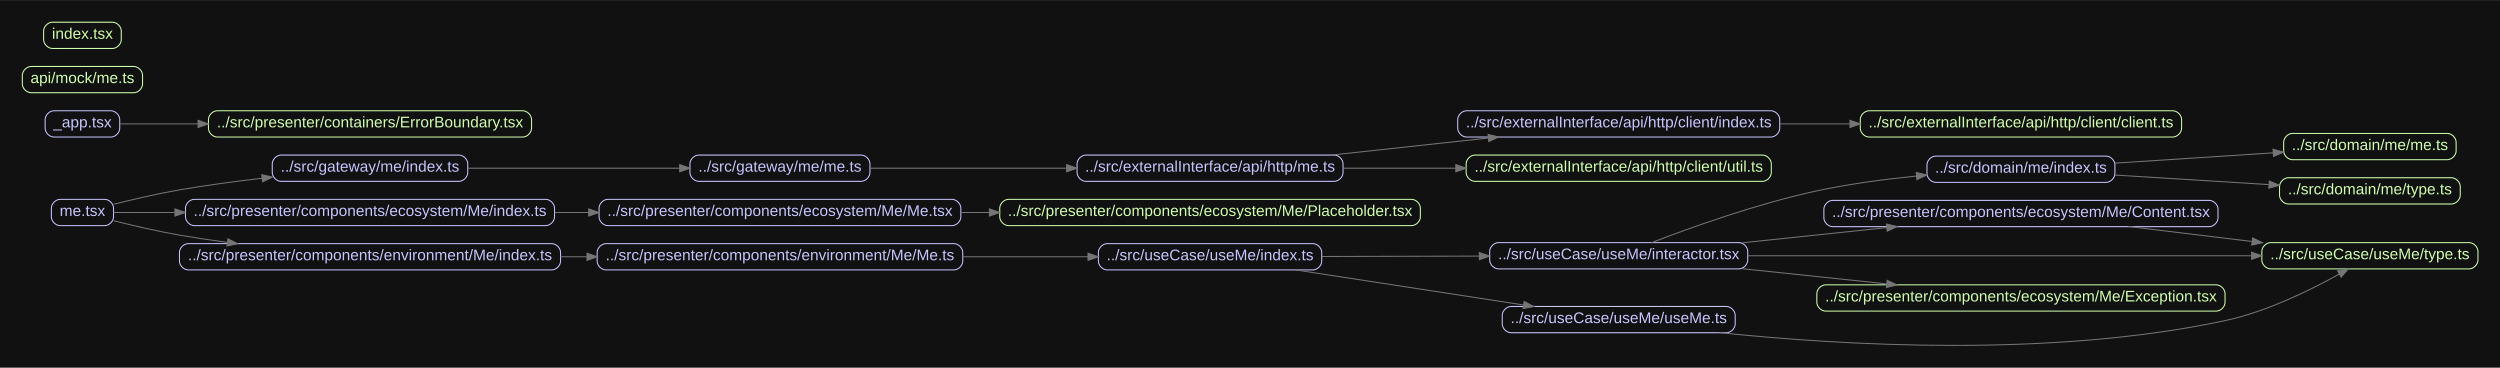
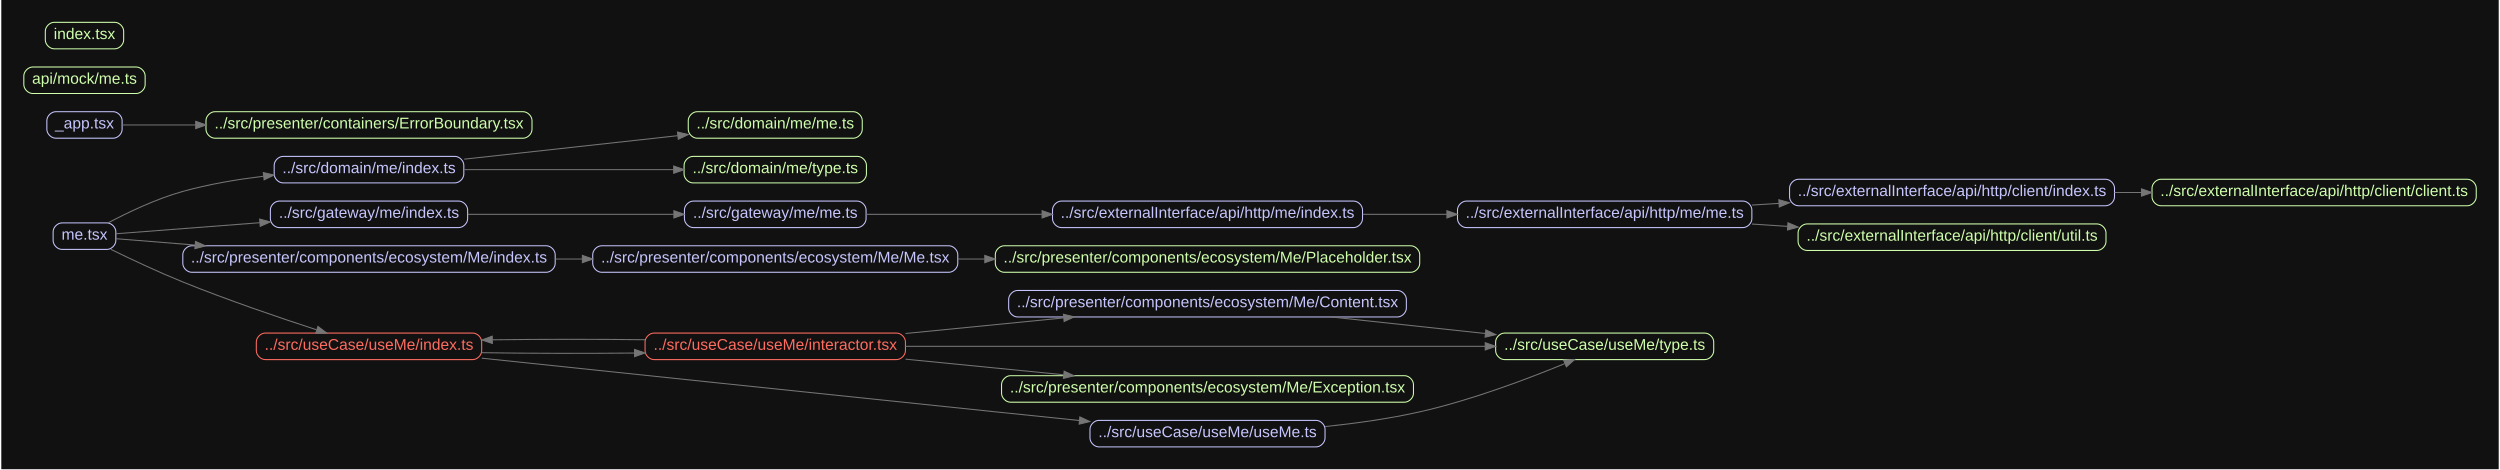
- <svg xmlns="http://www.w3.org/2000/svg" width="2427pt" height="357pt" viewBox="0.00 0.00 2427.09 356.88">
-   <g id="graph0" class="graph" transform="scale(1 1) rotate(0) translate(21.6 335.2762)">
-     <polygon fill="#111111" stroke="transparent" points="-21.6,21.6 -21.6,-335.276 2405.486,-335.276 2405.486,21.6 -21.6,21.6" />
+ <svg xmlns="http://www.w3.org/2000/svg" width="2403pt" height="451pt" viewBox="0.00 0.00 2402.89 451.45">
+   <g id="graph0" class="graph" transform="scale(1 1) rotate(0) translate(21.6 429.8485)">
+     <polygon fill="#111111" stroke="transparent" points="-21.6,21.6 -21.6,-429.849 2381.294,-429.849 2381.294,21.6 -21.6,21.6" />
    <g id="node1" class="node">
-       <path fill="none" stroke="#c6c5fe" d="M2023.126,-183.802C2023.126,-183.802 1857.669,-183.802 1857.669,-183.802 1853.419,-183.802 1849.169,-179.552 1849.169,-175.302 1849.169,-175.302 1849.169,-166.802 1849.169,-166.802 1849.169,-162.552 1853.419,-158.302 1857.669,-158.302 1857.669,-158.302 2023.126,-158.302 2023.126,-158.302 2027.376,-158.302 2031.626,-162.552 2031.626,-166.802 2031.626,-166.802 2031.626,-175.302 2031.626,-175.302 2031.626,-179.552 2027.376,-183.802 2023.126,-183.802" />
-       <text text-anchor="middle" x="1940.398" y="-167.676" font-family="Arial" font-size="15.00" fill="#c6c5fe">../src/domain/me/index.ts</text>
+       <path fill="none" stroke="#c6c5fe" d="M414.911,-279.374C414.911,-279.374 249.454,-279.374 249.454,-279.374 245.204,-279.374 240.954,-275.124 240.954,-270.874 240.954,-270.874 240.954,-262.374 240.954,-262.374 240.954,-258.124 245.204,-253.875 249.454,-253.875 249.454,-253.875 414.911,-253.875 414.911,-253.875 419.161,-253.875 423.411,-258.124 423.411,-262.374 423.411,-262.374 423.411,-270.874 423.411,-270.874 423.411,-275.124 419.161,-279.374 414.911,-279.374" />
+       <text text-anchor="middle" x="332.183" y="-263.248" font-family="Arial" font-size="15.00" fill="#c6c5fe">../src/domain/me/index.ts</text>
    </g>
    <g id="node2" class="node">
-       <path fill="none" stroke="#cfffac" d="M2354.388,-205.802C2354.388,-205.802 2203.974,-205.802 2203.974,-205.802 2199.724,-205.802 2195.474,-201.552 2195.474,-197.302 2195.474,-197.302 2195.474,-188.802 2195.474,-188.802 2195.474,-184.552 2199.724,-180.302 2203.974,-180.302 2203.974,-180.302 2354.388,-180.302 2354.388,-180.302 2358.638,-180.302 2362.888,-184.552 2362.888,-188.802 2362.888,-188.802 2362.888,-197.302 2362.888,-197.302 2362.888,-201.552 2358.638,-205.802 2354.388,-205.802" />
-       <text text-anchor="middle" x="2279.181" y="-189.676" font-family="Arial" font-size="15.00" fill="#cfffac">../src/domain/me/me.ts</text>
+       <path fill="none" stroke="#cfffac" d="M798.27,-322.374C798.27,-322.374 647.856,-322.374 647.856,-322.374 643.606,-322.374 639.356,-318.124 639.356,-313.874 639.356,-313.874 639.356,-305.374 639.356,-305.374 639.356,-301.124 643.606,-296.875 647.856,-296.875 647.856,-296.875 798.27,-296.875 798.27,-296.875 802.52,-296.875 806.77,-301.124 806.77,-305.374 806.77,-305.374 806.77,-313.874 806.77,-313.874 806.77,-318.124 802.52,-322.374 798.27,-322.374" />
+       <text text-anchor="middle" x="723.063" y="-306.248" font-family="Arial" font-size="15.00" fill="#cfffac">../src/domain/me/me.ts</text>
    </g>
    <g id="edge1" class="edge">
-       <path fill="none" stroke="#757575" d="M2031.631,-176.976C2079.202,-180.066 2137.307,-183.839 2185.266,-186.953" />
-       <polygon fill="#757575" stroke="#757575" points="2185.132,-190.452 2195.338,-187.607 2185.586,-183.467 2185.132,-190.452" />
+       <path fill="none" stroke="#757575" d="M423.827,-276.706C485.601,-283.502 566.864,-292.441 629.115,-299.289" />
+       <polygon fill="#757575" stroke="#757575" points="629.005,-302.798 639.328,-300.413 629.77,-295.84 629.005,-302.798" />
    </g>
    <g id="node3" class="node">
-       <path fill="none" stroke="#cfffac" d="M2358.402,-162.802C2358.402,-162.802 2199.959,-162.802 2199.959,-162.802 2195.709,-162.802 2191.46,-158.552 2191.46,-154.302 2191.46,-154.302 2191.46,-145.802 2191.46,-145.802 2191.46,-141.552 2195.709,-137.302 2199.959,-137.302 2199.959,-137.302 2358.402,-137.302 2358.402,-137.302 2362.652,-137.302 2366.902,-141.552 2366.902,-145.802 2366.902,-145.802 2366.902,-154.302 2366.902,-154.302 2366.902,-158.552 2362.652,-162.802 2358.402,-162.802" />
-       <text text-anchor="middle" x="2279.181" y="-146.676" font-family="Arial" font-size="15.00" fill="#cfffac">../src/domain/me/type.ts</text>
+       <path fill="none" stroke="#cfffac" d="M802.285,-279.374C802.285,-279.374 643.842,-279.374 643.842,-279.374 639.592,-279.374 635.342,-275.124 635.342,-270.874 635.342,-270.874 635.342,-262.374 635.342,-262.374 635.342,-258.124 639.592,-253.875 643.842,-253.875 643.842,-253.875 802.285,-253.875 802.285,-253.875 806.535,-253.875 810.785,-258.124 810.785,-262.374 810.785,-262.374 810.785,-270.874 810.785,-270.874 810.785,-275.124 806.535,-279.374 802.285,-279.374" />
+       <text text-anchor="middle" x="723.063" y="-263.248" font-family="Arial" font-size="15.00" fill="#cfffac">../src/domain/me/type.ts</text>
    </g>
    <g id="edge2" class="edge">
-       <path fill="none" stroke="#757575" d="M2031.631,-165.397C2077.825,-162.533 2133.951,-159.054 2181.074,-156.133" />
-       <polygon fill="#757575" stroke="#757575" points="2181.53,-159.612 2191.294,-155.5 2181.097,-152.625 2181.53,-159.612" />
+       <path fill="none" stroke="#757575" d="M423.827,-266.624C484.318,-266.624 563.498,-266.624 625.213,-266.624" />
+       <polygon fill="#757575" stroke="#757575" points="625.351,-270.124 635.351,-266.624 625.351,-263.124 625.351,-270.124" />
    </g>
    <g id="node4" class="node">
-       <path fill="none" stroke="#cfffac" d="M2087.869,-227.802C2087.869,-227.802 1792.926,-227.802 1792.926,-227.802 1788.676,-227.802 1784.426,-223.552 1784.426,-219.302 1784.426,-219.302 1784.426,-210.802 1784.426,-210.802 1784.426,-206.552 1788.676,-202.302 1792.926,-202.302 1792.926,-202.302 2087.869,-202.302 2087.869,-202.302 2092.119,-202.302 2096.369,-206.552 2096.369,-210.802 2096.369,-210.802 2096.369,-219.302 2096.369,-219.302 2096.369,-223.552 2092.119,-227.802 2087.869,-227.802" />
-       <text text-anchor="middle" x="1940.398" y="-211.676" font-family="Arial" font-size="15.00" fill="#cfffac">../src/externalInterface/api/http/client/client.ts</text>
+       <path fill="none" stroke="#cfffac" d="M2351.18,-257.374C2351.18,-257.374 2056.237,-257.374 2056.237,-257.374 2051.987,-257.374 2047.737,-253.124 2047.737,-248.874 2047.737,-248.874 2047.737,-240.374 2047.737,-240.374 2047.737,-236.124 2051.987,-231.875 2056.237,-231.875 2056.237,-231.875 2351.18,-231.875 2351.18,-231.875 2355.43,-231.875 2359.68,-236.124 2359.68,-240.374 2359.68,-240.374 2359.68,-248.874 2359.68,-248.874 2359.68,-253.124 2355.43,-257.374 2351.18,-257.374" />
+       <text text-anchor="middle" x="2203.709" y="-241.249" font-family="Arial" font-size="15.00" fill="#cfffac">../src/externalInterface/api/http/client/client.ts</text>
    </g>
    <g id="node5" class="node">
-       <path fill="none" stroke="#c6c5fe" d="M1697.726,-227.802C1697.726,-227.802 1402.098,-227.802 1402.098,-227.802 1397.848,-227.802 1393.598,-223.552 1393.598,-219.302 1393.598,-219.302 1393.598,-210.802 1393.598,-210.802 1393.598,-206.552 1397.848,-202.302 1402.098,-202.302 1402.098,-202.302 1697.726,-202.302 1697.726,-202.302 1701.976,-202.302 1706.226,-206.552 1706.226,-210.802 1706.226,-210.802 1706.226,-219.302 1706.226,-219.302 1706.226,-223.552 1701.976,-227.802 1697.726,-227.802" />
-       <text text-anchor="middle" x="1549.912" y="-211.676" font-family="Arial" font-size="15.00" fill="#c6c5fe">../src/externalInterface/api/http/client/index.ts</text>
+       <path fill="none" stroke="#c6c5fe" d="M2003.13,-257.374C2003.13,-257.374 1707.502,-257.374 1707.502,-257.374 1703.252,-257.374 1699.002,-253.124 1699.002,-248.874 1699.002,-248.874 1699.002,-240.374 1699.002,-240.374 1699.002,-236.124 1703.252,-231.875 1707.502,-231.875 1707.502,-231.875 2003.13,-231.875 2003.13,-231.875 2007.38,-231.875 2011.63,-236.124 2011.63,-240.374 2011.63,-240.374 2011.63,-248.874 2011.63,-248.874 2011.63,-253.124 2007.38,-257.374 2003.13,-257.374" />
+       <text text-anchor="middle" x="1855.316" y="-241.249" font-family="Arial" font-size="15.00" fill="#c6c5fe">../src/externalInterface/api/http/client/index.ts</text>
    </g>
    <g id="edge3" class="edge">
-       <path fill="none" stroke="#757575" d="M1706.488,-215.052C1728.752,-215.052 1751.714,-215.052 1774.154,-215.052" />
-       <polygon fill="#757575" stroke="#757575" points="1774.424,-218.552 1784.423,-215.052 1774.423,-211.552 1774.424,-218.552" />
+       <path fill="none" stroke="#757575" d="M2011.678,-244.624C2020.259,-244.624 2028.899,-244.624 2037.512,-244.624" />
+       <polygon fill="#757575" stroke="#757575" points="2037.606,-248.124 2047.606,-244.624 2037.606,-241.124 2037.606,-248.124" />
    </g>
    <g id="node6" class="node">
-       <path fill="none" stroke="#cfffac" d="M1689.542,-184.802C1689.542,-184.802 1410.283,-184.802 1410.283,-184.802 1406.033,-184.802 1401.783,-180.552 1401.783,-176.302 1401.783,-176.302 1401.783,-167.802 1401.783,-167.802 1401.783,-163.552 1406.033,-159.302 1410.283,-159.302 1410.283,-159.302 1689.542,-159.302 1689.542,-159.302 1693.792,-159.302 1698.042,-163.552 1698.042,-167.802 1698.042,-167.802 1698.042,-176.302 1698.042,-176.302 1698.042,-180.552 1693.792,-184.802 1689.542,-184.802" />
-       <text text-anchor="middle" x="1549.912" y="-168.676" font-family="Arial" font-size="15.00" fill="#cfffac">../src/externalInterface/api/http/client/util.ts</text>
+       <path fill="none" stroke="#cfffac" d="M1994.945,-214.374C1994.945,-214.374 1715.686,-214.374 1715.686,-214.374 1711.436,-214.374 1707.186,-210.124 1707.186,-205.874 1707.186,-205.874 1707.186,-197.374 1707.186,-197.374 1707.186,-193.124 1711.436,-188.875 1715.686,-188.875 1715.686,-188.875 1994.945,-188.875 1994.945,-188.875 1999.195,-188.875 2003.445,-193.124 2003.445,-197.374 2003.445,-197.374 2003.445,-205.874 2003.445,-205.874 2003.445,-210.124 1999.195,-214.374 1994.945,-214.374" />
+       <text text-anchor="middle" x="1855.316" y="-198.249" font-family="Arial" font-size="15.00" fill="#cfffac">../src/externalInterface/api/http/client/util.ts</text>
    </g>
    <g id="node7" class="node">
-       <path fill="none" stroke="#c6c5fe" d="M1273.777,-184.802C1273.777,-184.802 1032.561,-184.802 1032.561,-184.802 1028.311,-184.802 1024.061,-180.552 1024.061,-176.302 1024.061,-176.302 1024.061,-167.802 1024.061,-167.802 1024.061,-163.552 1028.311,-159.302 1032.561,-159.302 1032.561,-159.302 1273.777,-159.302 1273.777,-159.302 1278.026,-159.302 1282.276,-163.552 1282.276,-167.802 1282.276,-167.802 1282.276,-176.302 1282.276,-176.302 1282.276,-180.552 1278.026,-184.802 1273.777,-184.802" />
-       <text text-anchor="middle" x="1153.169" y="-168.676" font-family="Arial" font-size="15.00" fill="#c6c5fe">../src/externalInterface/api/http/me.ts</text>
+       <path fill="none" stroke="#c6c5fe" d="M1279.594,-236.374C1279.594,-236.374 998.325,-236.374 998.325,-236.374 994.075,-236.374 989.825,-232.124 989.825,-227.874 989.825,-227.874 989.825,-219.374 989.825,-219.374 989.825,-215.124 994.075,-210.875 998.325,-210.875 998.325,-210.875 1279.594,-210.875 1279.594,-210.875 1283.844,-210.875 1288.094,-215.124 1288.094,-219.374 1288.094,-219.374 1288.094,-227.874 1288.094,-227.874 1288.094,-232.124 1283.844,-236.374 1279.594,-236.374" />
+       <text text-anchor="middle" x="1138.96" y="-220.249" font-family="Arial" font-size="15.00" fill="#c6c5fe">../src/externalInterface/api/http/me/index.ts</text>
+     </g>
+     <g id="node8" class="node">
+       <path fill="none" stroke="#c6c5fe" d="M1654.215,-236.374C1654.215,-236.374 1387.99,-236.374 1387.99,-236.374 1383.74,-236.374 1379.49,-232.124 1379.49,-227.874 1379.49,-227.874 1379.49,-219.374 1379.49,-219.374 1379.49,-215.124 1383.74,-210.875 1387.99,-210.875 1387.99,-210.875 1654.215,-210.875 1654.215,-210.875 1658.465,-210.875 1662.715,-215.124 1662.715,-219.374 1662.715,-219.374 1662.715,-227.874 1662.715,-227.874 1662.715,-232.124 1658.465,-236.374 1654.215,-236.374" />
+       <text text-anchor="middle" x="1521.102" y="-220.249" font-family="Arial" font-size="15.00" fill="#c6c5fe">../src/externalInterface/api/http/me/me.ts</text>
    </g>
    <g id="edge4" class="edge">
-       <path fill="none" stroke="#757575" d="M1269.792,-184.692C1318.021,-189.919 1374.063,-195.993 1423.293,-201.329" />
-       <polygon fill="#757575" stroke="#757575" points="1423.047,-204.822 1433.366,-202.42 1423.801,-197.863 1423.047,-204.822" />
+       <path fill="none" stroke="#757575" d="M1288.348,-223.624C1314.892,-223.624 1342.564,-223.624 1369.178,-223.624" />
+       <polygon fill="#757575" stroke="#757575" points="1369.321,-227.124 1379.321,-223.624 1369.321,-220.124 1369.321,-227.124" />
    </g>
    <g id="edge5" class="edge">
-       <path fill="none" stroke="#757575" d="M1282.528,-172.052C1317.357,-172.052 1355.427,-172.052 1391.637,-172.052" />
-       <polygon fill="#757575" stroke="#757575" points="1391.797,-175.552 1401.797,-172.052 1391.797,-168.552 1391.797,-175.552" />
+       <path fill="none" stroke="#757575" d="M1662.839,-232.53C1671.407,-233.069 1680.065,-233.613 1688.722,-234.156" />
+       <polygon fill="#757575" stroke="#757575" points="1688.678,-237.661 1698.878,-234.795 1689.117,-230.674 1688.678,-237.661" />
    </g>
-     <g id="node8" class="node">
-       <path fill="none" stroke="#c6c5fe" d="M424.011,-184.802C424.011,-184.802 251.208,-184.802 251.208,-184.802 246.958,-184.802 242.709,-180.552 242.709,-176.302 242.709,-176.302 242.709,-167.802 242.709,-167.802 242.709,-163.552 246.958,-159.302 251.208,-159.302 251.208,-159.302 424.011,-159.302 424.011,-159.302 428.261,-159.302 432.511,-163.552 432.511,-167.802 432.511,-167.802 432.511,-176.302 432.511,-176.302 432.511,-180.552 428.261,-184.802 424.011,-184.802" />
-       <text text-anchor="middle" x="337.61" y="-168.676" font-family="Arial" font-size="15.00" fill="#c6c5fe">../src/gateway/me/index.ts</text>
+     <g id="edge6" class="edge">
+       <path fill="none" stroke="#757575" d="M1662.839,-214.294C1674.191,-213.547 1685.703,-212.789 1697.159,-212.035" />
+       <polygon fill="#757575" stroke="#757575" points="1697.458,-215.523 1707.207,-211.374 1696.998,-208.538 1697.458,-215.523" />
    </g>
    <g id="node9" class="node">
-       <path fill="none" stroke="#c6c5fe" d="M814.474,-184.802C814.474,-184.802 656.716,-184.802 656.716,-184.802 652.466,-184.802 648.216,-180.552 648.216,-176.302 648.216,-176.302 648.216,-167.802 648.216,-167.802 648.216,-163.552 652.466,-159.302 656.716,-159.302 656.716,-159.302 814.474,-159.302 814.474,-159.302 818.724,-159.302 822.974,-163.552 822.974,-167.802 822.974,-167.802 822.974,-176.302 822.974,-176.302 822.974,-180.552 818.724,-184.802 814.474,-184.802" />
-       <text text-anchor="middle" x="735.595" y="-168.676" font-family="Arial" font-size="15.00" fill="#c6c5fe">../src/gateway/me/me.ts</text>
+       <path fill="none" stroke="#c6c5fe" d="M418.584,-236.374C418.584,-236.374 245.781,-236.374 245.781,-236.374 241.531,-236.374 237.281,-232.124 237.281,-227.874 237.281,-227.874 237.281,-219.374 237.281,-219.374 237.281,-215.124 241.531,-210.875 245.781,-210.875 245.781,-210.875 418.584,-210.875 418.584,-210.875 422.834,-210.875 427.084,-215.124 427.084,-219.374 427.084,-219.374 427.084,-227.874 427.084,-227.874 427.084,-232.124 422.834,-236.374 418.584,-236.374" />
+       <text text-anchor="middle" x="332.183" y="-220.249" font-family="Arial" font-size="15.00" fill="#c6c5fe">../src/gateway/me/index.ts</text>
    </g>
-     <g id="edge6" class="edge">
-       <path fill="none" stroke="#757575" d="M432.432,-172.052C494.502,-172.052 575.403,-172.052 638.019,-172.052" />
-       <polygon fill="#757575" stroke="#757575" points="638.301,-175.552 648.301,-172.052 638.301,-168.552 638.301,-175.552" />
+     <g id="node10" class="node">
+       <path fill="none" stroke="#c6c5fe" d="M801.943,-236.374C801.943,-236.374 644.184,-236.374 644.184,-236.374 639.934,-236.374 635.684,-232.124 635.684,-227.874 635.684,-227.874 635.684,-219.374 635.684,-219.374 635.684,-215.124 639.934,-210.875 644.184,-210.875 644.184,-210.875 801.943,-210.875 801.943,-210.875 806.193,-210.875 810.443,-215.124 810.443,-219.374 810.443,-219.374 810.443,-227.874 810.443,-227.874 810.443,-232.124 806.193,-236.374 801.943,-236.374" />
+       <text text-anchor="middle" x="723.063" y="-220.249" font-family="Arial" font-size="15.00" fill="#c6c5fe">../src/gateway/me/me.ts</text>
    </g>
    <g id="edge7" class="edge">
-       <path fill="none" stroke="#757575" d="M822.878,-172.052C878.139,-172.052 950.818,-172.052 1013.926,-172.052" />
-       <polygon fill="#757575" stroke="#757575" points="1013.969,-175.552 1023.969,-172.052 1013.969,-168.552 1013.969,-175.552" />
+       <path fill="none" stroke="#757575" d="M427.303,-223.624C487.331,-223.624 564.681,-223.624 625.222,-223.624" />
+       <polygon fill="#757575" stroke="#757575" points="625.554,-227.124 635.554,-223.624 625.554,-220.124 625.554,-227.124" />
    </g>
-     <g id="node10" class="node">
-       <path fill="none" stroke="#c6c5fe" d="M2123.216,-140.802C2123.216,-140.802 1757.578,-140.802 1757.578,-140.802 1753.329,-140.802 1749.079,-136.552 1749.079,-132.302 1749.079,-132.302 1749.079,-123.802 1749.079,-123.802 1749.079,-119.552 1753.329,-115.302 1757.578,-115.302 1757.578,-115.302 2123.216,-115.302 2123.216,-115.302 2127.466,-115.302 2131.716,-119.552 2131.716,-123.802 2131.716,-123.802 2131.716,-132.302 2131.716,-132.302 2131.716,-136.552 2127.466,-140.802 2123.216,-140.802" />
-       <text text-anchor="middle" x="1940.398" y="-124.676" font-family="Arial" font-size="15.00" fill="#c6c5fe">../src/presenter/components/ecosystem/Me/Content.tsx</text>
+     <g id="edge8" class="edge">
+       <path fill="none" stroke="#757575" d="M810.502,-223.624C859.5,-223.624 922.128,-223.624 979.532,-223.624" />
+       <polygon fill="#757575" stroke="#757575" points="979.811,-227.124 989.811,-223.624 979.811,-220.124 979.811,-227.124" />
    </g>
    <g id="node11" class="node">
-       <path fill="none" stroke="#cfffac" d="M2375.592,-99.802C2375.592,-99.802 2182.77,-99.802 2182.77,-99.802 2178.52,-99.802 2174.27,-95.552 2174.27,-91.302 2174.27,-91.302 2174.27,-82.802 2174.27,-82.802 2174.27,-78.552 2178.52,-74.302 2182.77,-74.302 2182.77,-74.302 2375.592,-74.302 2375.592,-74.302 2379.842,-74.302 2384.092,-78.552 2384.092,-82.802 2384.092,-82.802 2384.092,-91.302 2384.092,-91.302 2384.092,-95.552 2379.842,-99.802 2375.592,-99.802" />
-       <text text-anchor="middle" x="2279.181" y="-83.676" font-family="Arial" font-size="15.00" fill="#cfffac">../src/useCase/useMe/type.ts</text>
-     </g>
-     <g id="edge8" class="edge">
-       <path fill="none" stroke="#757575" d="M2044.808,-115.416C2082.733,-110.826 2125.78,-105.617 2164.542,-100.926" />
-       <polygon fill="#757575" stroke="#757575" points="2165.317,-104.358 2174.824,-99.681 2164.476,-97.408 2165.317,-104.358" />
+       <path fill="none" stroke="#c6c5fe" d="M1321.779,-150.374C1321.779,-150.374 956.141,-150.374 956.141,-150.374 951.891,-150.374 947.641,-146.124 947.641,-141.874 947.641,-141.874 947.641,-133.374 947.641,-133.374 947.641,-129.124 951.891,-124.874 956.141,-124.874 956.141,-124.874 1321.779,-124.874 1321.779,-124.874 1326.029,-124.874 1330.279,-129.124 1330.279,-133.374 1330.279,-133.374 1330.279,-141.874 1330.279,-141.874 1330.279,-146.124 1326.029,-150.374 1321.779,-150.374" />
+       <text text-anchor="middle" x="1138.96" y="-134.249" font-family="Arial" font-size="15.00" fill="#c6c5fe">../src/presenter/components/ecosystem/Me/Content.tsx</text>
    </g>
    <g id="node12" class="node">
-       <path fill="none" stroke="#cfffac" d="M2130.054,-58.802C2130.054,-58.802 1750.741,-58.802 1750.741,-58.802 1746.491,-58.802 1742.241,-54.552 1742.241,-50.302 1742.241,-50.302 1742.241,-41.802 1742.241,-41.802 1742.241,-37.552 1746.491,-33.302 1750.741,-33.302 1750.741,-33.302 2130.054,-33.302 2130.054,-33.302 2134.304,-33.302 2138.554,-37.552 2138.554,-41.802 2138.554,-41.802 2138.554,-50.302 2138.554,-50.302 2138.554,-54.552 2134.304,-58.802 2130.054,-58.802" />
-       <text text-anchor="middle" x="1940.398" y="-42.676" font-family="Arial" font-size="15.00" fill="#cfffac">../src/presenter/components/ecosystem/Me/Exception.tsx</text>
+       <path fill="none" stroke="#cfffac" d="M1617.514,-109.374C1617.514,-109.374 1424.691,-109.374 1424.691,-109.374 1420.441,-109.374 1416.191,-105.124 1416.191,-100.874 1416.191,-100.874 1416.191,-92.374 1416.191,-92.374 1416.191,-88.124 1420.441,-83.874 1424.691,-83.874 1424.691,-83.874 1617.514,-83.874 1617.514,-83.874 1621.764,-83.874 1626.014,-88.124 1626.014,-92.374 1626.014,-92.374 1626.014,-100.874 1626.014,-100.874 1626.014,-105.124 1621.764,-109.374 1617.514,-109.374" />
+       <text text-anchor="middle" x="1521.102" y="-93.249" font-family="Arial" font-size="15.00" fill="#cfffac">../src/useCase/useMe/type.ts</text>
+     </g>
+     <g id="edge9" class="edge">
+       <path fill="none" stroke="#757575" d="M1256.733,-124.988C1304.335,-119.881 1359.091,-114.006 1406.379,-108.933" />
+       <polygon fill="#757575" stroke="#757575" points="1406.782,-112.41 1416.352,-107.863 1406.035,-105.45 1406.782,-112.41" />
    </g>
    <g id="node13" class="node">
-       <path fill="none" stroke="#c6c5fe" d="M902.715,-141.802C902.715,-141.802 568.475,-141.802 568.475,-141.802 564.225,-141.802 559.975,-137.552 559.975,-133.302 559.975,-133.302 559.975,-124.802 559.975,-124.802 559.975,-120.552 564.225,-116.302 568.475,-116.302 568.475,-116.302 902.715,-116.302 902.715,-116.302 906.965,-116.302 911.215,-120.552 911.215,-124.802 911.215,-124.802 911.215,-133.302 911.215,-133.302 911.215,-137.552 906.965,-141.802 902.715,-141.802" />
-       <text text-anchor="middle" x="735.595" y="-125.676" font-family="Arial" font-size="15.00" fill="#c6c5fe">../src/presenter/components/ecosystem/Me/Me.tsx</text>
+       <path fill="none" stroke="#cfffac" d="M1328.616,-68.374C1328.616,-68.374 949.303,-68.374 949.303,-68.374 945.053,-68.374 940.803,-64.124 940.803,-59.874 940.803,-59.874 940.803,-51.374 940.803,-51.374 940.803,-47.124 945.053,-42.874 949.303,-42.874 949.303,-42.874 1328.616,-42.874 1328.616,-42.874 1332.866,-42.874 1337.116,-47.124 1337.116,-51.374 1337.116,-51.374 1337.116,-59.874 1337.116,-59.874 1337.116,-64.124 1332.866,-68.374 1328.616,-68.374" />
+       <text text-anchor="middle" x="1138.96" y="-52.248" font-family="Arial" font-size="15.00" fill="#cfffac">../src/presenter/components/ecosystem/Me/Exception.tsx</text>
    </g>
    <g id="node14" class="node">
-       <path fill="none" stroke="#cfffac" d="M1348.842,-141.802C1348.842,-141.802 957.495,-141.802 957.495,-141.802 953.245,-141.802 948.995,-137.552 948.995,-133.302 948.995,-133.302 948.995,-124.802 948.995,-124.802 948.995,-120.552 953.245,-116.302 957.495,-116.302 957.495,-116.302 1348.842,-116.302 1348.842,-116.302 1353.092,-116.302 1357.342,-120.552 1357.342,-124.802 1357.342,-124.802 1357.342,-133.302 1357.342,-133.302 1357.342,-137.552 1353.092,-141.802 1348.842,-141.802" />
-       <text text-anchor="middle" x="1153.169" y="-125.676" font-family="Arial" font-size="15.00" fill="#cfffac">../src/presenter/components/ecosystem/Me/Placeholder.tsx</text>
-     </g>
-     <g id="edge9" class="edge">
-       <path fill="none" stroke="#757575" d="M911.171,-129.052C920.344,-129.052 929.604,-129.052 938.879,-129.052" />
-       <polygon fill="#757575" stroke="#757575" points="938.945,-132.552 948.945,-129.052 938.945,-125.552 938.945,-132.552" />
+       <path fill="none" stroke="#c6c5fe" d="M890.183,-193.374C890.183,-193.374 555.943,-193.374 555.943,-193.374 551.693,-193.374 547.444,-189.124 547.444,-184.874 547.444,-184.874 547.444,-176.374 547.444,-176.374 547.444,-172.124 551.693,-167.875 555.943,-167.875 555.943,-167.875 890.183,-167.875 890.183,-167.875 894.433,-167.875 898.683,-172.124 898.683,-176.374 898.683,-176.374 898.683,-184.874 898.683,-184.874 898.683,-189.124 894.433,-193.374 890.183,-193.374" />
+       <text text-anchor="middle" x="723.063" y="-177.249" font-family="Arial" font-size="15.00" fill="#c6c5fe">../src/presenter/components/ecosystem/Me/Me.tsx</text>
    </g>
    <g id="node15" class="node">
-       <path fill="none" stroke="#c6c5fe" d="M508.252,-141.802C508.252,-141.802 166.968,-141.802 166.968,-141.802 162.718,-141.802 158.468,-137.552 158.468,-133.302 158.468,-133.302 158.468,-124.802 158.468,-124.802 158.468,-120.552 162.718,-116.302 166.968,-116.302 166.968,-116.302 508.252,-116.302 508.252,-116.302 512.502,-116.302 516.752,-120.552 516.752,-124.802 516.752,-124.802 516.752,-133.302 516.752,-133.302 516.752,-137.552 512.502,-141.802 508.252,-141.802" />
-       <text text-anchor="middle" x="337.61" y="-125.676" font-family="Arial" font-size="15.00" fill="#c6c5fe">../src/presenter/components/ecosystem/Me/index.ts</text>
+       <path fill="none" stroke="#cfffac" d="M1334.633,-193.374C1334.633,-193.374 943.286,-193.374 943.286,-193.374 939.036,-193.374 934.786,-189.124 934.786,-184.874 934.786,-184.874 934.786,-176.374 934.786,-176.374 934.786,-172.124 939.036,-167.875 943.286,-167.875 943.286,-167.875 1334.633,-167.875 1334.633,-167.875 1338.883,-167.875 1343.133,-172.124 1343.133,-176.374 1343.133,-176.374 1343.133,-184.874 1343.133,-184.874 1343.133,-189.124 1338.883,-193.374 1334.633,-193.374" />
+       <text text-anchor="middle" x="1138.96" y="-177.249" font-family="Arial" font-size="15.00" fill="#cfffac">../src/presenter/components/ecosystem/Me/Placeholder.tsx</text>
    </g>
    <g id="edge10" class="edge">
-       <path fill="none" stroke="#757575" d="M516.81,-129.052C527.788,-129.052 538.848,-129.052 549.853,-129.052" />
-       <polygon fill="#757575" stroke="#757575" points="549.941,-132.552 559.941,-129.052 549.941,-125.552 549.941,-132.552" />
+       <path fill="none" stroke="#757575" d="M898.838,-180.624C907.363,-180.624 915.962,-180.624 924.575,-180.624" />
+       <polygon fill="#757575" stroke="#757575" points="924.69,-184.124 934.69,-180.624 924.69,-177.124 924.69,-184.124" />
    </g>
    <g id="node16" class="node">
-       <path fill="none" stroke="#c6c5fe" d="M904.57,-98.802C904.57,-98.802 566.62,-98.802 566.62,-98.802 562.37,-98.802 558.12,-94.552 558.12,-90.302 558.12,-90.302 558.12,-81.802 558.12,-81.802 558.12,-77.552 562.37,-73.302 566.62,-73.302 566.62,-73.302 904.57,-73.302 904.57,-73.302 908.819,-73.302 913.069,-77.552 913.069,-81.802 913.069,-81.802 913.069,-90.302 913.069,-90.302 913.069,-94.552 908.819,-98.802 904.57,-98.802" />
-       <text text-anchor="middle" x="735.595" y="-82.676" font-family="Arial" font-size="15.00" fill="#c6c5fe">../src/presenter/components/environment/Me/Me.ts</text>
+       <path fill="none" stroke="#c6c5fe" d="M502.825,-193.374C502.825,-193.374 161.541,-193.374 161.541,-193.374 157.291,-193.374 153.041,-189.124 153.041,-184.874 153.041,-184.874 153.041,-176.374 153.041,-176.374 153.041,-172.124 157.291,-167.875 161.541,-167.875 161.541,-167.875 502.825,-167.875 502.825,-167.875 507.075,-167.875 511.324,-172.124 511.324,-176.374 511.324,-176.374 511.324,-184.874 511.324,-184.874 511.324,-189.124 507.075,-193.374 502.825,-193.374" />
+       <text text-anchor="middle" x="332.183" y="-177.249" font-family="Arial" font-size="15.00" fill="#c6c5fe">../src/presenter/components/ecosystem/Me/index.ts</text>
+     </g>
+     <g id="edge11" class="edge">
+       <path fill="none" stroke="#757575" d="M511.607,-180.624C520.19,-180.624 528.814,-180.624 537.413,-180.624" />
+       <polygon fill="#757575" stroke="#757575" points="537.492,-184.124 547.492,-180.624 537.492,-177.124 537.492,-184.124" />
    </g>
    <g id="node17" class="node">
-       <path fill="none" stroke="#c6c5fe" d="M1253.087,-98.802C1253.087,-98.802 1053.251,-98.802 1053.251,-98.802 1049.001,-98.802 1044.751,-94.552 1044.751,-90.302 1044.751,-90.302 1044.751,-81.802 1044.751,-81.802 1044.751,-77.552 1049.001,-73.302 1053.251,-73.302 1053.251,-73.302 1253.087,-73.302 1253.087,-73.302 1257.337,-73.302 1261.587,-77.552 1261.587,-81.802 1261.587,-81.802 1261.587,-90.302 1261.587,-90.302 1261.587,-94.552 1257.337,-98.802 1253.087,-98.802" />
-       <text text-anchor="middle" x="1153.169" y="-82.676" font-family="Arial" font-size="15.00" fill="#c6c5fe">../src/useCase/useMe/index.ts</text>
+       <path fill="none" stroke="#cfffac" d="M480.524,-322.374C480.524,-322.374 183.841,-322.374 183.841,-322.374 179.591,-322.374 175.341,-318.124 175.341,-313.874 175.341,-313.874 175.341,-305.374 175.341,-305.374 175.341,-301.124 179.591,-296.875 183.841,-296.875 183.841,-296.875 480.524,-296.875 480.524,-296.875 484.774,-296.875 489.024,-301.124 489.024,-305.374 489.024,-305.374 489.024,-313.874 489.024,-313.874 489.024,-318.124 484.774,-322.374 480.524,-322.374" />
+       <text text-anchor="middle" x="332.183" y="-306.248" font-family="Arial" font-size="15.00" fill="#cfffac">../src/presenter/containers/ErrorBoundary.tsx</text>
    </g>
-     <g id="edge11" class="edge">
-       <path fill="none" stroke="#757575" d="M912.986,-86.052C954.074,-86.052 996.822,-86.052 1034.668,-86.052" />
-       <polygon fill="#757575" stroke="#757575" points="1034.692,-89.552 1044.692,-86.052 1034.692,-82.552 1034.692,-89.552" />
+     <g id="node18" class="node">
+       <path fill="none" stroke="#ff6c60" d="M432.101,-109.374C432.101,-109.374 232.264,-109.374 232.264,-109.374 228.015,-109.374 223.765,-105.124 223.765,-100.874 223.765,-100.874 223.765,-92.374 223.765,-92.374 223.765,-88.124 228.015,-83.874 232.264,-83.874 232.264,-83.874 432.101,-83.874 432.101,-83.874 436.351,-83.874 440.601,-88.124 440.601,-92.374 440.601,-92.374 440.601,-100.874 440.601,-100.874 440.601,-105.124 436.351,-109.374 432.101,-109.374" />
+       <text text-anchor="middle" x="332.183" y="-93.249" font-family="Arial" font-size="15.00" fill="#ff6c60">../src/useCase/useMe/index.ts</text>
+     </g>
+     <g id="node19" class="node">
+       <path fill="none" stroke="#ff6c60" d="M839.821,-109.374C839.821,-109.374 606.305,-109.374 606.305,-109.374 602.055,-109.374 597.805,-105.124 597.805,-100.874 597.805,-100.874 597.805,-92.374 597.805,-92.374 597.805,-88.124 602.055,-83.874 606.305,-83.874 606.305,-83.874 839.821,-83.874 839.821,-83.874 844.071,-83.874 848.321,-88.124 848.321,-92.374 848.321,-92.374 848.321,-100.874 848.321,-100.874 848.321,-105.124 844.071,-109.374 839.821,-109.374" />
+       <text text-anchor="middle" x="723.063" y="-93.249" font-family="Arial" font-size="15.00" fill="#ff6c60">../src/useCase/useMe/interactor.tsx</text>
+     </g>
+     <g id="edge12" class="edge">
+       <path fill="none" stroke="#757575" d="M440.805,-90.505C486.257,-89.799 539.571,-89.686 587.551,-90.165" />
+       <polygon fill="#757575" stroke="#757575" points="587.666,-93.666 597.704,-90.276 587.743,-86.666 587.666,-93.666" />
    </g>
    <g id="node20" class="node">
-       <path fill="none" stroke="#c6c5fe" d="M1666.67,-99.802C1666.67,-99.802 1433.154,-99.802 1433.154,-99.802 1428.904,-99.802 1424.654,-95.552 1424.654,-91.302 1424.654,-91.302 1424.654,-82.802 1424.654,-82.802 1424.654,-78.552 1428.904,-74.302 1433.154,-74.302 1433.154,-74.302 1666.67,-74.302 1666.67,-74.302 1670.92,-74.302 1675.17,-78.552 1675.17,-82.802 1675.17,-82.802 1675.17,-91.302 1675.17,-91.302 1675.17,-95.552 1670.92,-99.802 1666.67,-99.802" />
-       <text text-anchor="middle" x="1549.912" y="-83.676" font-family="Arial" font-size="15.00" fill="#c6c5fe">../src/useCase/useMe/interactor.tsx</text>
+       <path fill="none" stroke="#c6c5fe" d="M1243.541,-25.374C1243.541,-25.374 1034.379,-25.374 1034.379,-25.374 1030.129,-25.374 1025.879,-21.124 1025.879,-16.874 1025.879,-16.874 1025.879,-8.374 1025.879,-8.374 1025.879,-4.124 1030.129,.126 1034.379,.126 1034.379,.126 1243.541,.126 1243.541,.126 1247.79,.126 1252.04,-4.124 1252.04,-8.374 1252.04,-8.374 1252.04,-16.874 1252.04,-16.874 1252.04,-21.124 1247.79,-25.374 1243.541,-25.374" />
+       <text text-anchor="middle" x="1138.96" y="-9.248" font-family="Arial" font-size="15.00" fill="#c6c5fe">../src/useCase/useMe/useMe.ts</text>
    </g>
    <g id="edge13" class="edge">
-       <path fill="none" stroke="#757575" d="M1261.843,-86.326C1308.954,-86.445 1364.614,-86.585 1414.388,-86.71" />
-       <polygon fill="#757575" stroke="#757575" points="1414.578,-90.211 1424.587,-86.736 1414.596,-83.211 1414.578,-90.211" />
+       <path fill="none" stroke="#757575" d="M440.735,-85.214C561.352,-72.548 761.902,-51.531 934.623,-33.624 960.808,-30.91 988.882,-28.014 1015.579,-25.268" />
+       <polygon fill="#757575" stroke="#757575" points="1016.147,-28.729 1025.737,-24.224 1015.431,-21.765 1016.147,-28.729" />
+     </g>
+     <g id="edge14" class="edge">
+       <path fill="none" stroke="#757575" d="M848.41,-108.981C896.406,-113.713 951.413,-119.135 1000.562,-123.981" />
+       <polygon fill="#757575" stroke="#757575" points="1000.337,-127.475 1010.632,-124.974 1001.024,-120.509 1000.337,-127.475" />
+     </g>
+     <g id="edge17" class="edge">
+       <path fill="none" stroke="#757575" d="M848.196,-96.624C1001.173,-96.624 1257.941,-96.624 1406.139,-96.624" />
+       <polygon fill="#757575" stroke="#757575" points="1406.179,-100.124 1416.179,-96.624 1406.179,-93.124 1406.179,-100.124" />
+     </g>
+     <g id="edge15" class="edge">
+       <path fill="none" stroke="#757575" d="M848.41,-84.267C896.406,-79.536 951.413,-74.113 1000.562,-69.268" />
+       <polygon fill="#757575" stroke="#757575" points="1001.024,-72.739 1010.632,-68.275 1000.337,-65.773 1001.024,-72.739" />
+     </g>
+     <g id="edge16" class="edge">
+       <path fill="none" stroke="#757575" d="M597.704,-102.973C550.648,-103.535 497.346,-103.507 450.911,-102.889" />
+       <polygon fill="#757575" stroke="#757575" points="450.854,-99.388 440.805,-102.744 450.754,-106.387 450.854,-99.388" />
+     </g>
+     <g id="edge18" class="edge">
+       <path fill="none" stroke="#757575" d="M1252.157,-19.414C1282.026,-22.521 1314.072,-27.044 1343.296,-33.624 1392.651,-44.737 1447.185,-65.378 1482.677,-80.002" />
+       <polygon fill="#757575" stroke="#757575" points="1481.585,-83.338 1492.162,-83.954 1484.277,-76.877 1481.585,-83.338" />
    </g>
    <g id="node21" class="node">
-       <path fill="none" stroke="#c6c5fe" d="M1654.493,-37.802C1654.493,-37.802 1445.332,-37.802 1445.332,-37.802 1441.082,-37.802 1436.832,-33.552 1436.832,-29.302 1436.832,-29.302 1436.832,-20.802 1436.832,-20.802 1436.832,-16.552 1441.082,-12.302 1445.332,-12.302 1445.332,-12.302 1654.493,-12.302 1654.493,-12.302 1658.743,-12.302 1662.993,-16.552 1662.993,-20.802 1662.993,-20.802 1662.993,-29.302 1662.993,-29.302 1662.993,-33.552 1658.743,-37.802 1654.493,-37.802" />
-       <text text-anchor="middle" x="1549.912" y="-21.676" font-family="Arial" font-size="15.00" fill="#c6c5fe">../src/useCase/useMe/useMe.ts</text>
-     </g>
-     <g id="edge14" class="edge">
-       <path fill="none" stroke="#757575" d="M1235.374,-73.413C1300.033,-63.471 1390.114,-49.621 1457.311,-39.29" />
-       <polygon fill="#757575" stroke="#757575" points="1458.12,-42.706 1467.472,-37.727 1457.056,-35.788 1458.12,-42.706" />
-     </g>
-     <g id="node18" class="node">
-       <path fill="none" stroke="#c6c5fe" d="M514.106,-98.802C514.106,-98.802 161.113,-98.802 161.113,-98.802 156.863,-98.802 152.613,-94.552 152.613,-90.302 152.613,-90.302 152.613,-81.802 152.613,-81.802 152.613,-77.552 156.863,-73.302 161.113,-73.302 161.113,-73.302 514.106,-73.302 514.106,-73.302 518.356,-73.302 522.606,-77.552 522.606,-81.802 522.606,-81.802 522.606,-90.302 522.606,-90.302 522.606,-94.552 518.356,-98.802 514.106,-98.802" />
-       <text text-anchor="middle" x="337.61" y="-82.676" font-family="Arial" font-size="15.00" fill="#c6c5fe">../src/presenter/components/environment/Me/index.ts</text>
-     </g>
-     <g id="edge12" class="edge">
-       <path fill="none" stroke="#757575" d="M522.621,-86.052C531.156,-86.052 539.726,-86.052 548.267,-86.052" />
-       <polygon fill="#757575" stroke="#757575" points="548.276,-89.552 558.276,-86.052 548.276,-82.552 548.276,-89.552" />
-     </g>
-     <g id="node19" class="node">
-       <path fill="none" stroke="#cfffac" d="M485.952,-227.802C485.952,-227.802 189.268,-227.802 189.268,-227.802 185.018,-227.802 180.768,-223.552 180.768,-219.302 180.768,-219.302 180.768,-210.802 180.768,-210.802 180.768,-206.552 185.018,-202.302 189.268,-202.302 189.268,-202.302 485.952,-202.302 485.952,-202.302 490.201,-202.302 494.451,-206.552 494.451,-210.802 494.451,-210.802 494.451,-219.302 494.451,-219.302 494.451,-223.552 490.201,-227.802 485.952,-227.802" />
-       <text text-anchor="middle" x="337.61" y="-211.676" font-family="Arial" font-size="15.00" fill="#cfffac">../src/presenter/containers/ErrorBoundary.tsx</text>
-     </g>
-     <g id="edge15" class="edge">
-       <path fill="none" stroke="#757575" d="M1581.684,-99.753C1619.374,-114.278 1684.407,-137.646 1742.319,-150.052 1773.442,-156.719 1807.789,-161.306 1839.019,-164.448" />
-       <polygon fill="#757575" stroke="#757575" points="1838.751,-167.938 1849.041,-165.418 1839.425,-160.971 1838.751,-167.938" />
-     </g>
-     <g id="edge16" class="edge">
-       <path fill="none" stroke="#757575" d="M1670.257,-99.688C1714.528,-104.336 1764.854,-109.62 1809.972,-114.358" />
-       <polygon fill="#757575" stroke="#757575" points="1809.803,-117.859 1820.114,-115.422 1810.534,-110.897 1809.803,-117.859" />
-     </g>
-     <g id="edge18" class="edge">
-       <path fill="none" stroke="#757575" d="M1675.278,-87.052C1812.607,-87.052 2031.003,-87.052 2164.11,-87.052" />
-       <polygon fill="#757575" stroke="#757575" points="2164.337,-90.552 2174.337,-87.052 2164.337,-83.552 2164.337,-90.552" />
-     </g>
-     <g id="edge17" class="edge">
-       <path fill="none" stroke="#757575" d="M1670.257,-74.416C1714.528,-69.768 1764.854,-64.484 1809.972,-59.746" />
-       <polygon fill="#757575" stroke="#757575" points="1810.534,-63.207 1820.114,-58.681 1809.803,-56.245 1810.534,-63.207" />
+       <path fill="none" stroke="#c6c5fe" d="M86.136,-322.374C86.136,-322.374 30.726,-322.374 30.726,-322.374 26.476,-322.374 22.226,-318.124 22.226,-313.874 22.226,-313.874 22.226,-305.374 22.226,-305.374 22.226,-301.124 26.476,-296.875 30.726,-296.875 30.726,-296.875 86.136,-296.875 86.136,-296.875 90.386,-296.875 94.636,-301.124 94.636,-305.374 94.636,-305.374 94.636,-313.874 94.636,-313.874 94.636,-318.124 90.386,-322.374 86.136,-322.374" />
+       <text text-anchor="middle" x="58.431" y="-306.248" font-family="Arial" font-size="15.00" fill="#c6c5fe">_app.tsx</text>
    </g>
    <g id="edge19" class="edge">
-       <path fill="none" stroke="#757575" d="M1647.818,-12.419C1765.696,-.054 1968.976,12.162 2138.476,-24.052 2178.923,-32.694 2221.809,-53.858 2249.452,-69.278" />
-       <polygon fill="#757575" stroke="#757575" points="2247.793,-72.362 2258.216,-74.261 2251.253,-66.276 2247.793,-72.362" />
+       <path fill="none" stroke="#757575" d="M94.783,-309.624C113.87,-309.624 138.769,-309.624 165.247,-309.624" />
+       <polygon fill="#757575" stroke="#757575" points="165.463,-313.124 175.463,-309.624 165.463,-306.124 165.463,-313.124" />
    </g>
    <g id="node22" class="node">
-       <path fill="none" stroke="#c6c5fe" d="M86.136,-227.802C86.136,-227.802 30.726,-227.802 30.726,-227.802 26.476,-227.802 22.226,-223.552 22.226,-219.302 22.226,-219.302 22.226,-210.802 22.226,-210.802 22.226,-206.552 26.476,-202.302 30.726,-202.302 30.726,-202.302 86.136,-202.302 86.136,-202.302 90.386,-202.302 94.636,-206.552 94.636,-210.802 94.636,-210.802 94.636,-219.302 94.636,-219.302 94.636,-223.552 90.386,-227.802 86.136,-227.802" />
-       <text text-anchor="middle" x="58.431" y="-211.676" font-family="Arial" font-size="15.00" fill="#c6c5fe">_app.tsx</text>
+       <path fill="none" stroke="#cfffac" d="M108.293,-365.374C108.293,-365.374 8.569,-365.374 8.569,-365.374 4.319,-365.374 .069,-361.124 .069,-356.874 .069,-356.874 .069,-348.374 .069,-348.374 .069,-344.124 4.319,-339.875 8.569,-339.875 8.569,-339.875 108.293,-339.875 108.293,-339.875 112.543,-339.875 116.793,-344.124 116.793,-348.374 116.793,-348.374 116.793,-356.874 116.793,-356.874 116.793,-361.124 112.543,-365.374 108.293,-365.374" />
+       <text text-anchor="middle" x="58.431" y="-349.248" font-family="Arial" font-size="15.00" fill="#cfffac">api/mock/me.ts</text>
+     </g>
+     <g id="node23" class="node">
+       <path fill="none" stroke="#cfffac" d="M87.626,-408.374C87.626,-408.374 29.236,-408.374 29.236,-408.374 24.986,-408.374 20.736,-404.124 20.736,-399.874 20.736,-399.874 20.736,-391.374 20.736,-391.374 20.736,-387.124 24.986,-382.875 29.236,-382.875 29.236,-382.875 87.626,-382.875 87.626,-382.875 91.876,-382.875 96.126,-387.124 96.126,-391.374 96.126,-391.374 96.126,-399.874 96.126,-399.874 96.126,-404.124 91.876,-408.374 87.626,-408.374" />
+       <text text-anchor="middle" x="58.431" y="-392.248" font-family="Arial" font-size="15.00" fill="#cfffac">index.tsx</text>
+     </g>
+     <g id="node24" class="node">
+       <path fill="none" stroke="#c6c5fe" d="M80.104,-215.374C80.104,-215.374 36.758,-215.374 36.758,-215.374 32.508,-215.374 28.258,-211.124 28.258,-206.874 28.258,-206.874 28.258,-198.374 28.258,-198.374 28.258,-194.124 32.508,-189.875 36.758,-189.875 36.758,-189.875 80.104,-189.875 80.104,-189.875 84.354,-189.875 88.603,-194.124 88.603,-198.374 88.603,-198.374 88.603,-206.874 88.603,-206.874 88.603,-211.124 84.354,-215.374 80.104,-215.374" />
+       <text text-anchor="middle" x="58.431" y="-199.249" font-family="Arial" font-size="15.00" fill="#c6c5fe">me.tsx</text>
    </g>
    <g id="edge20" class="edge">
-       <path fill="none" stroke="#757575" d="M94.642,-215.052C114.967,-215.052 141.943,-215.052 170.521,-215.052" />
-       <polygon fill="#757575" stroke="#757575" points="170.688,-218.552 180.688,-215.052 170.688,-211.552 170.688,-218.552" />
-     </g>
-     <g id="node23" class="node">
-       <path fill="none" stroke="#cfffac" d="M108.293,-270.802C108.293,-270.802 8.569,-270.802 8.569,-270.802 4.319,-270.802 .069,-266.552 .069,-262.302 .069,-262.302 .069,-253.802 .069,-253.802 .069,-249.552 4.319,-245.302 8.569,-245.302 8.569,-245.302 108.293,-245.302 108.293,-245.302 112.543,-245.302 116.793,-249.552 116.793,-253.802 116.793,-253.802 116.793,-262.302 116.793,-262.302 116.793,-266.552 112.543,-270.802 108.293,-270.802" />
-       <text text-anchor="middle" x="58.431" y="-254.676" font-family="Arial" font-size="15.00" fill="#cfffac">api/mock/me.ts</text>
-     </g>
-     <g id="node24" class="node">
-       <path fill="none" stroke="#cfffac" d="M87.626,-313.802C87.626,-313.802 29.236,-313.802 29.236,-313.802 24.986,-313.802 20.736,-309.552 20.736,-305.302 20.736,-305.302 20.736,-296.802 20.736,-296.802 20.736,-292.552 24.986,-288.302 29.236,-288.302 29.236,-288.302 87.626,-288.302 87.626,-288.302 91.876,-288.302 96.126,-292.552 96.126,-296.802 96.126,-296.802 96.126,-305.302 96.126,-305.302 96.126,-309.552 91.876,-313.802 87.626,-313.802" />
-       <text text-anchor="middle" x="58.431" y="-297.676" font-family="Arial" font-size="15.00" fill="#cfffac">index.tsx</text>
-     </g>
-     <g id="node25" class="node">
-       <path fill="none" stroke="#c6c5fe" d="M80.104,-141.802C80.104,-141.802 36.758,-141.802 36.758,-141.802 32.508,-141.802 28.258,-137.552 28.258,-133.302 28.258,-133.302 28.258,-124.802 28.258,-124.802 28.258,-120.552 32.508,-116.302 36.758,-116.302 36.758,-116.302 80.104,-116.302 80.104,-116.302 84.354,-116.302 88.603,-120.552 88.603,-124.802 88.603,-124.802 88.603,-133.302 88.603,-133.302 88.603,-137.552 84.354,-141.802 80.104,-141.802" />
-       <text text-anchor="middle" x="58.431" y="-125.676" font-family="Arial" font-size="15.00" fill="#c6c5fe">me.tsx</text>
+       <path fill="none" stroke="#757575" d="M80.958,-215.303C99.632,-225.21 127.181,-238.463 152.862,-245.624 177.651,-252.537 204.983,-257.175 230.679,-260.288" />
+       <polygon fill="#757575" stroke="#757575" points="230.482,-263.788 240.815,-261.448 231.278,-256.833 230.482,-263.788" />
    </g>
    <g id="edge21" class="edge">
-       <path fill="none" stroke="#757575" d="M88.868,-137.087C107.284,-141.712 131.298,-147.327 152.862,-151.052 178.671,-155.51 206.677,-159.251 232.897,-162.283" />
-       <polygon fill="#757575" stroke="#757575" points="232.519,-165.762 242.849,-163.41 233.307,-158.807 232.519,-165.762" />
+       <path fill="none" stroke="#757575" d="M88.773,-204.952C122.114,-207.51 177.523,-211.76 227.06,-215.56" />
+       <polygon fill="#757575" stroke="#757575" points="226.967,-219.063 237.206,-216.338 227.503,-212.084 226.967,-219.063" />
    </g>
    <g id="edge22" class="edge">
-       <path fill="none" stroke="#757575" d="M88.573,-129.052C104.356,-129.052 125.14,-129.052 147.986,-129.052" />
-       <polygon fill="#757575" stroke="#757575" points="148.254,-132.552 158.254,-129.052 148.254,-125.552 148.254,-132.552" />
+       <path fill="none" stroke="#757575" d="M88.773,-200.186C108.409,-198.608 135.7,-196.415 164.938,-194.065" />
+       <polygon fill="#757575" stroke="#757575" points="165.233,-197.553 174.92,-193.263 164.672,-190.575 165.233,-197.553" />
    </g>
    <g id="edge23" class="edge">
-       <path fill="none" stroke="#757575" d="M88.868,-121.017C107.284,-116.392 131.298,-110.777 152.862,-107.052 167.735,-104.483 183.339,-102.152 198.91,-100.057" />
-       <polygon fill="#757575" stroke="#757575" points="199.67,-103.488 209.129,-98.715 198.758,-96.547 199.67,-103.488" />
+       <path fill="none" stroke="#757575" d="M83.767,-189.95C102.603,-180.741 129.054,-168.257 152.862,-158.624 195.706,-141.29 245.453,-124.332 281.666,-112.546" />
+       <polygon fill="#757575" stroke="#757575" points="283.067,-115.771 291.503,-109.362 280.912,-109.111 283.067,-115.771" />
    </g>
  </g>
</svg>
